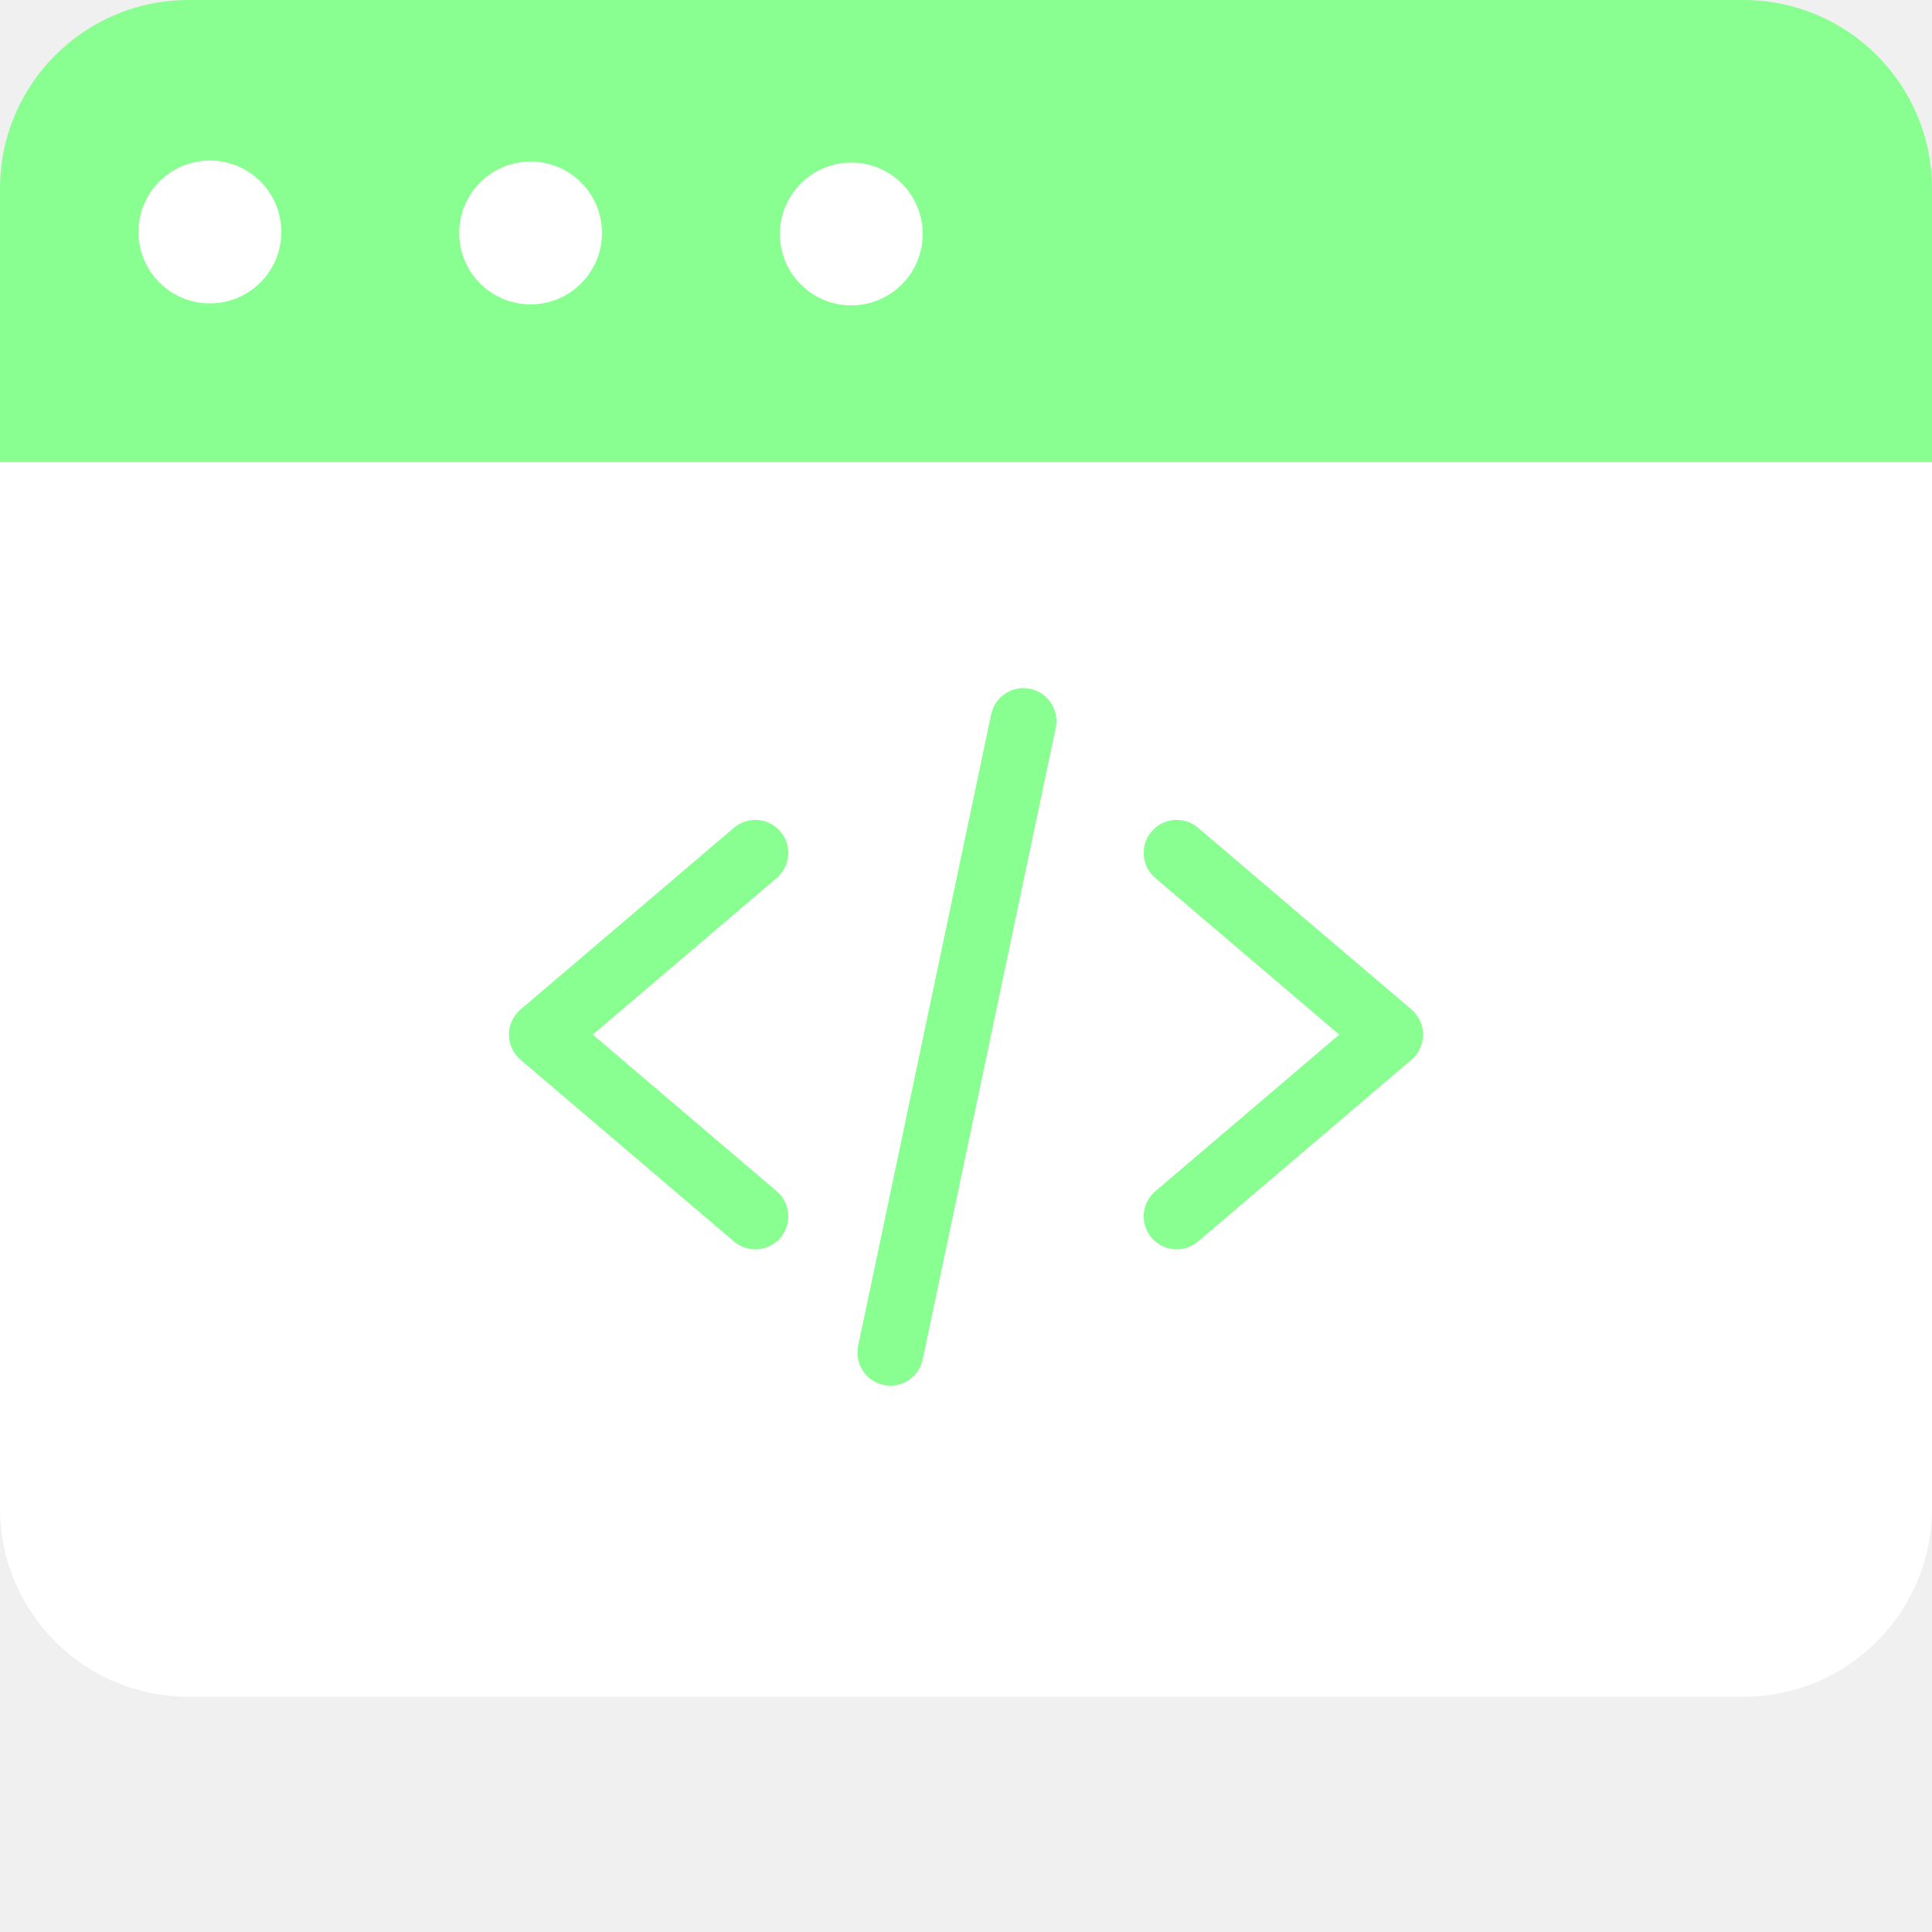
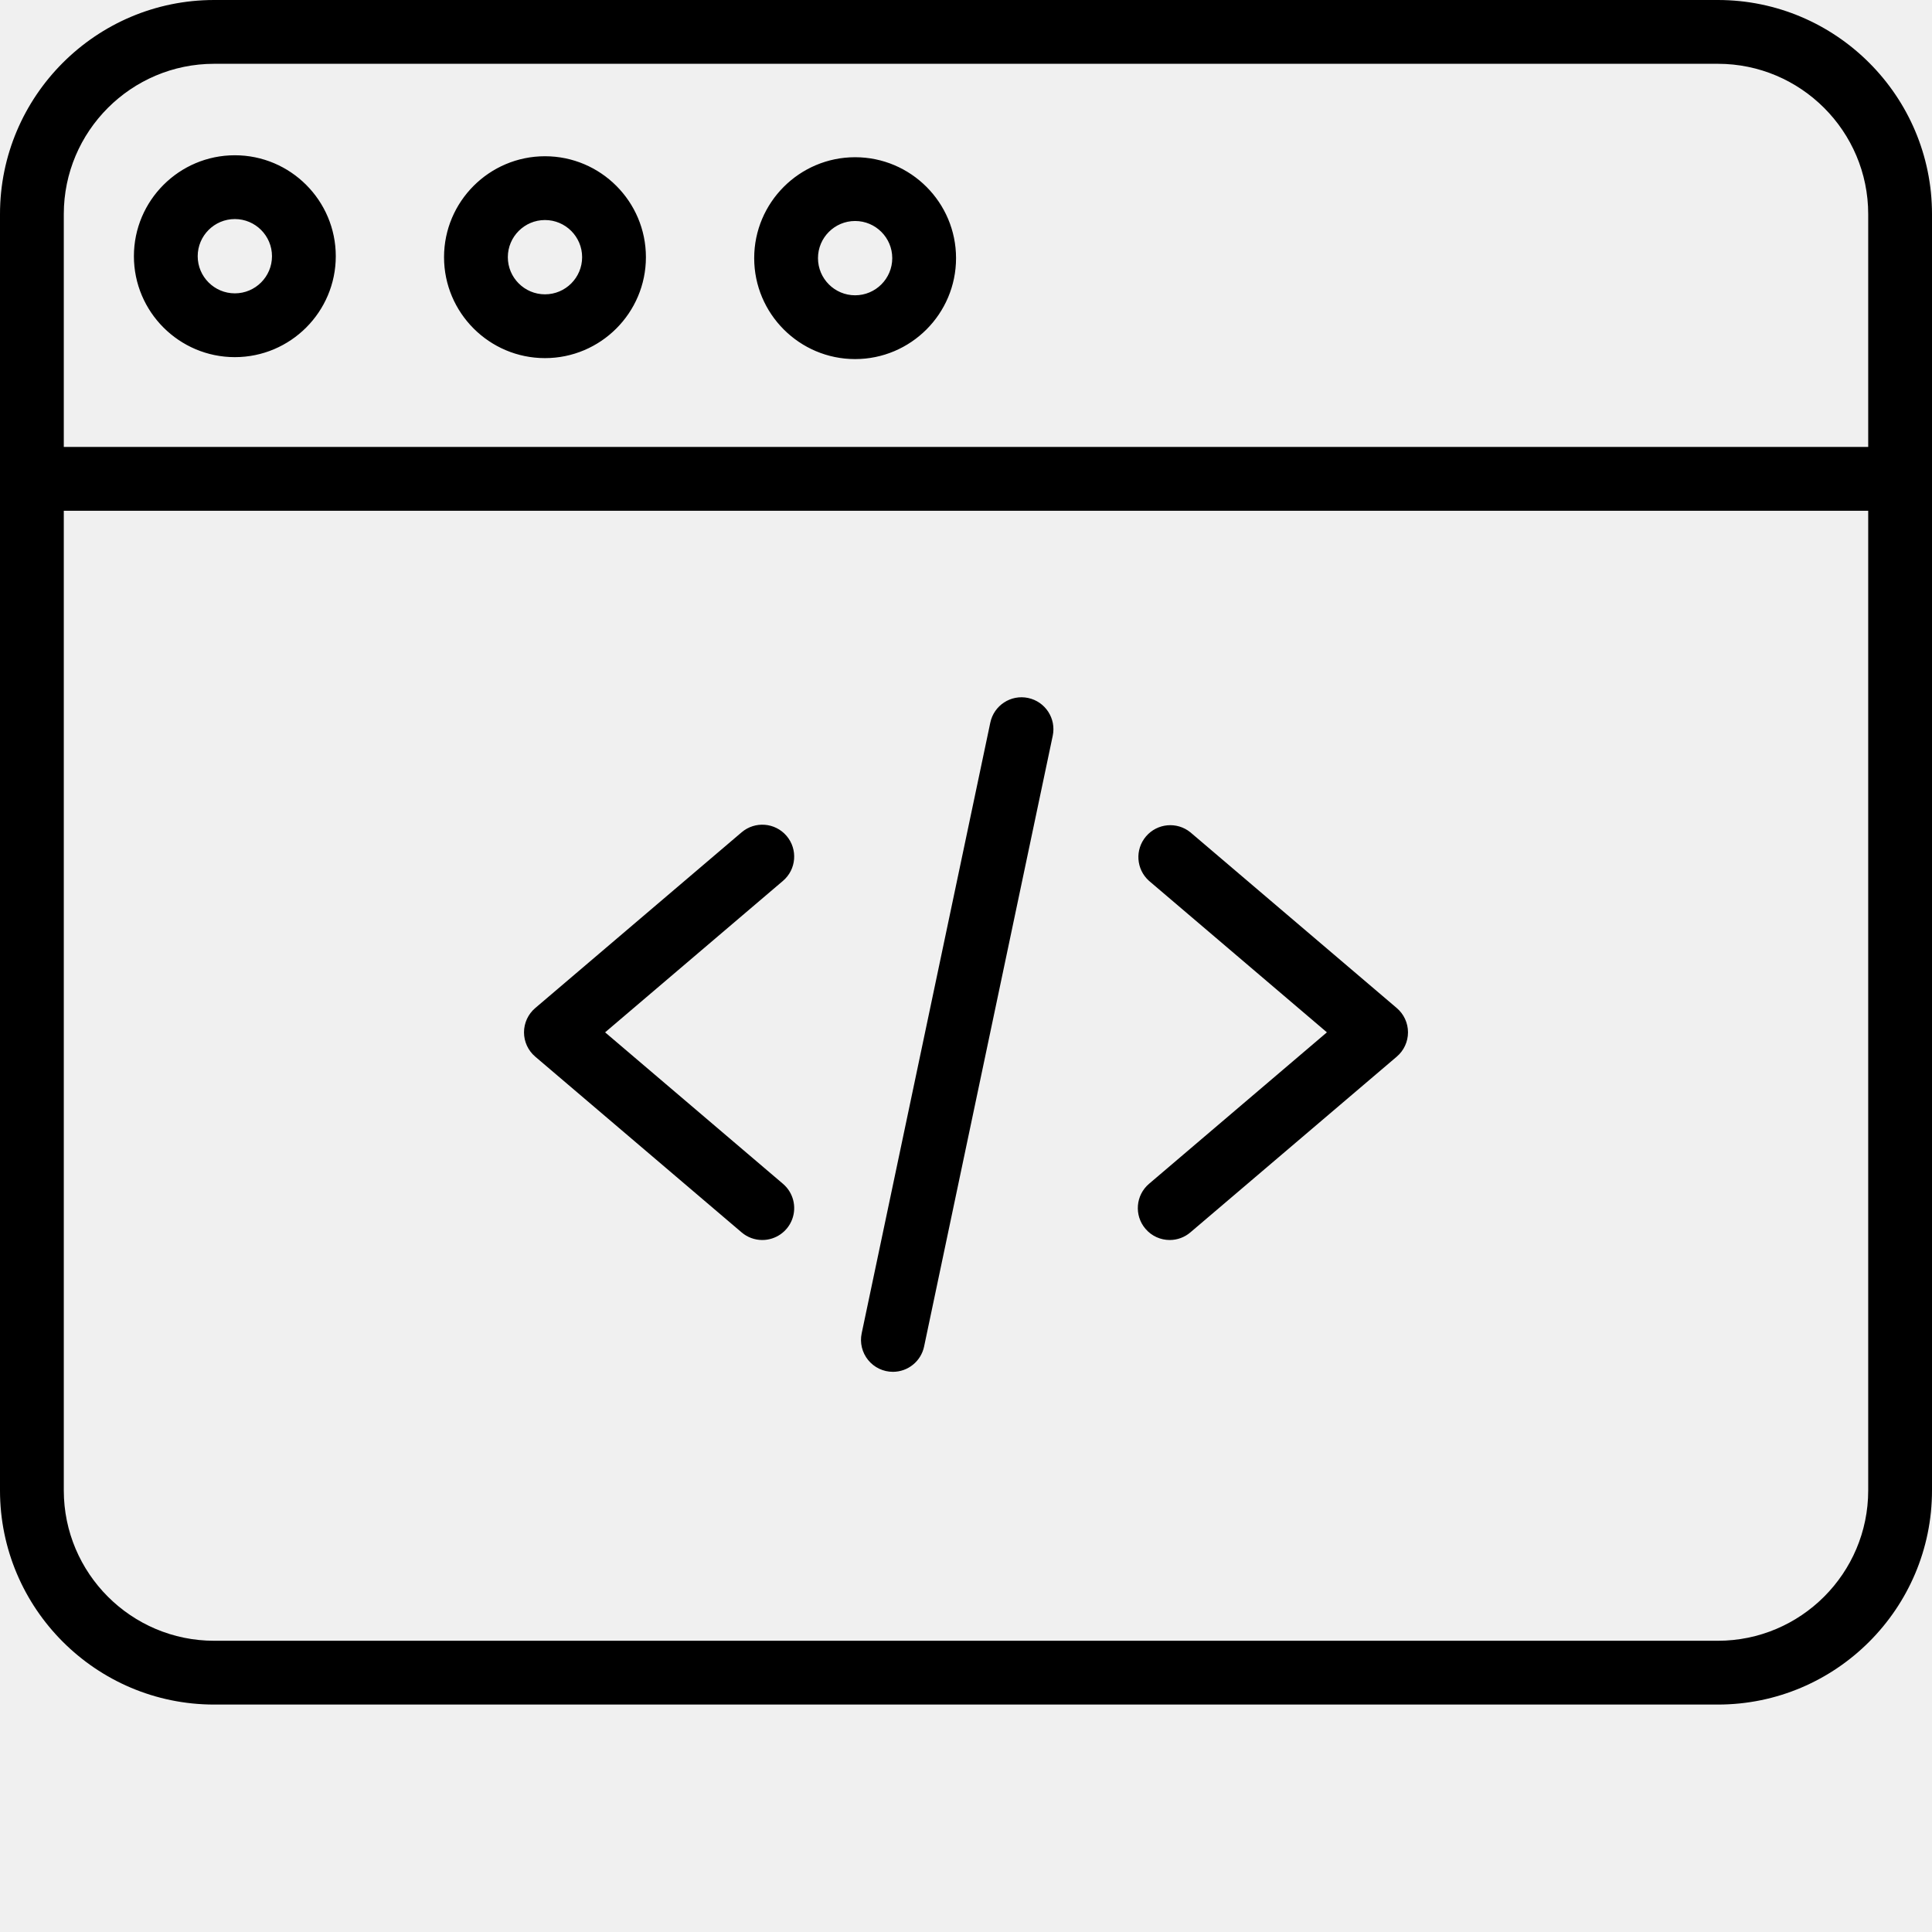
- <svg xmlns="http://www.w3.org/2000/svg" version="1.1" width="512" height="512" x="0" y="0" viewBox="0 0 410 410" style="enable-background:new 0 0 512 512" xml:space="preserve" class="hovered-paths">
+ <svg xmlns="http://www.w3.org/2000/svg" version="1.1" width="512" height="512" x="0" y="0" viewBox="0 0 424 424" style="enable-background:new 0 0 512 512" xml:space="preserve">
  <g>
-     <path fill="#89ff91" d="M410 40v58.09H0V40C0 17.91 17.91 0 40 0h330c22.09 0 40 17.91 40 40zm0 0" opacity="1" data-original="#f8ec7d" class="" />
-     <g fill="#e48e66">
-       <path d="M180.71 34.5c8.368.027 15.126 6.832 15.099 15.2-.028 8.366-6.832 15.128-15.2 15.1-8.367-.027-15.125-6.831-15.097-15.198.031-8.368 6.832-15.125 15.199-15.102zM410 98.09v221.988c0 22.094-17.91 40-40 40H40c-22.09 0-40-17.906-40-40V98.09zM112.648 34.29c8.368.026 15.13 6.831 15.102 15.198-.027 8.367-6.832 15.13-15.2 15.102-8.366-.028-15.128-6.832-15.1-15.2a15.162 15.162 0 0 1 4.468-10.703 15.149 15.149 0 0 1 10.73-4.398zM44.59 34.07c8.37.024 15.137 6.828 15.11 15.2-.024 8.37-6.829 15.136-15.2 15.109-8.371-.024-15.137-6.828-15.11-15.2a15.145 15.145 0 0 1 15.2-15.109zm0 0" fill="#ffffff" opacity="1" data-original="#e48e66" class="hovered-path" />
-     </g>
-     <path fill="#89ff91" d="M160.285 265.129a6.974 6.974 0 0 1-4.535-1.668l-45.29-38.57a7.006 7.006 0 0 1-2.46-5.332c0-2.051.898-4 2.46-5.329l45.29-38.57a7 7 0 0 1 9.867.79 7 7 0 0 1-.789 9.87l-39.027 33.239 39.031 33.242a7.005 7.005 0 0 1 2.031 7.75 6.995 6.995 0 0 1-6.574 4.578zM249.715 265.129a6.995 6.995 0 0 1-6.574-4.578 7.005 7.005 0 0 1 2.03-7.75l39.028-33.242-39.031-33.239a7 7 0 0 1-.79-9.87 7 7 0 0 1 9.868-.79l45.29 38.57a6.992 6.992 0 0 1 2.46 5.329c0 2.05-.898 4-2.46 5.332l-45.29 38.57a6.985 6.985 0 0 1-4.531 1.668zM188.969 294.063a7.015 7.015 0 0 1-5.442-2.59 7.015 7.015 0 0 1-1.418-5.856l28.23-134.039a7 7 0 0 1 13.7 2.887l-28.23 134.039a7.001 7.001 0 0 1-6.84 5.559zm0 0" opacity="1" data-original="#af593c" class="" />
+     <path d="M167.29 272.133a6.972 6.972 0 0 1-4.532-1.672l-45.297-38.57a7 7 0 0 1 0-10.66l45.297-38.57a7 7 0 0 1 9.867.788c2.504 2.946 2.152 7.363-.793 9.867l-39.035 33.243 39.035 33.242a7 7 0 0 1-4.543 12.332zM256.71 272.133c-1.98 0-3.948-.836-5.331-2.465a7 7 0 0 1 .789-9.867l39.035-33.242-39.035-33.243a7 7 0 0 1 9.074-10.656l45.297 38.57a7 7 0 0 1 0 10.66l-45.297 38.57a6.972 6.972 0 0 1-4.531 1.673zM195.965 301.063a7.002 7.002 0 0 1-6.86-8.445l28.23-134.036a7 7 0 0 1 13.7 2.887l-28.23 134.035a7.001 7.001 0 0 1-6.84 5.559zm0 0" fill="#000000" opacity="1" data-original="#000000" />
+     <path d="M377 374.086H47c-25.914 0-47-21.082-47-47V47C0 21.086 21.086 0 47 0h330c25.914 0 47 21.086 47 47v280.086c0 25.918-21.086 47-47 47zM47 14c-18.195 0-33 14.805-33 33v280.086c0 18.195 14.805 33 33 33h330c18.195 0 33-14.805 33-33V47c0-18.195-14.805-33-33-33zm0 0" fill="#000000" opacity="1" data-original="#000000" />
+     <path d="M417 112.09H7a7.001 7.001 0 0 1 0-14h410a7.001 7.001 0 0 1 0 14zM119.602 78.594c-12.211 0-22.153-9.942-22.153-22.153 0-12.214 9.942-22.152 22.153-22.152 12.214 0 22.152 9.938 22.152 22.152 0 12.211-9.938 22.153-22.152 22.153zm0-30.305c-4.493 0-8.153 3.656-8.153 8.152s3.66 8.153 8.153 8.153c4.496 0 8.152-3.656 8.152-8.153s-3.656-8.152-8.152-8.152zM51.54 78.379c-12.216 0-22.153-9.938-22.153-22.152 0-12.215 9.937-22.153 22.152-22.153 12.215 0 22.152 9.938 22.152 22.153 0 12.214-9.937 22.152-22.152 22.152zm0-30.305c-4.493 0-8.153 3.66-8.153 8.153 0 4.496 3.66 8.152 8.152 8.152 4.496 0 8.152-3.656 8.152-8.152 0-4.493-3.656-8.153-8.152-8.153zM187.664 78.805c-12.21 0-22.148-9.938-22.148-22.153 0-12.21 9.937-22.148 22.148-22.148 12.215 0 22.152 9.937 22.152 22.148 0 12.215-9.937 22.153-22.152 22.153zm0-30.305c-4.492 0-8.148 3.656-8.148 8.152s3.656 8.153 8.148 8.153c4.496 0 8.152-3.657 8.152-8.153s-3.656-8.152-8.152-8.152zm0 0" fill="#000000" opacity="1" data-original="#000000" />
  </g>
</svg>
